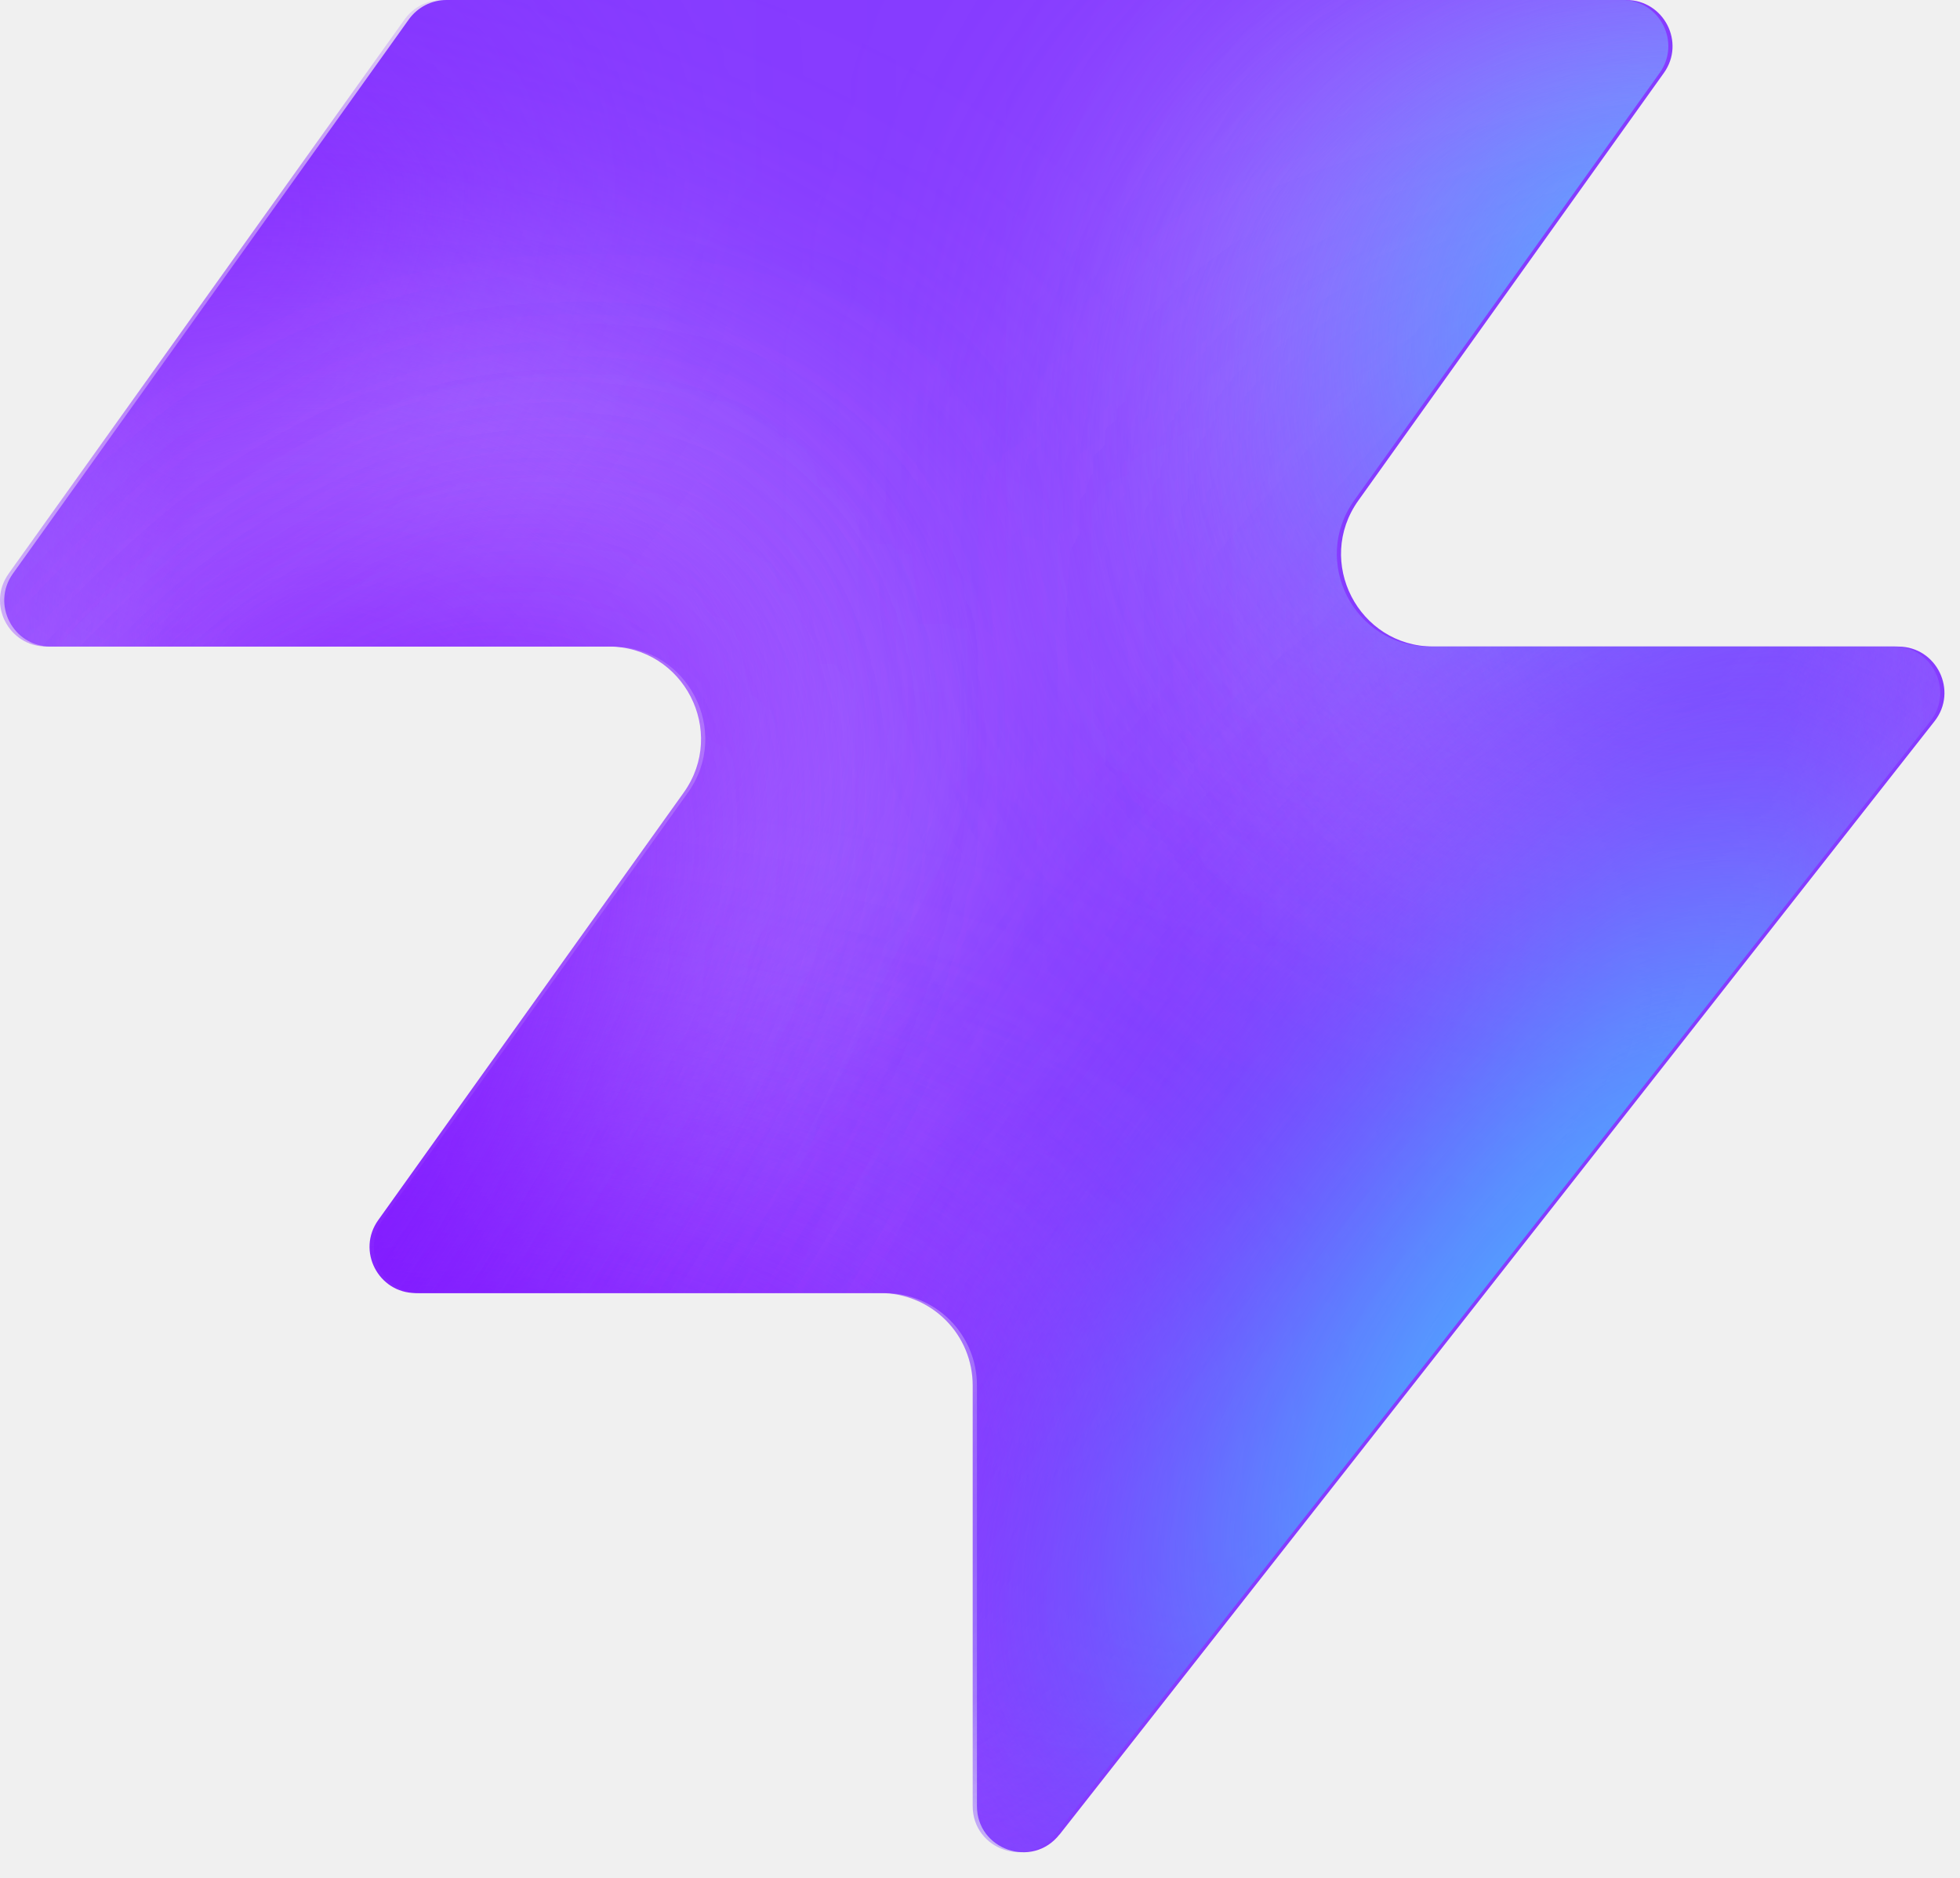
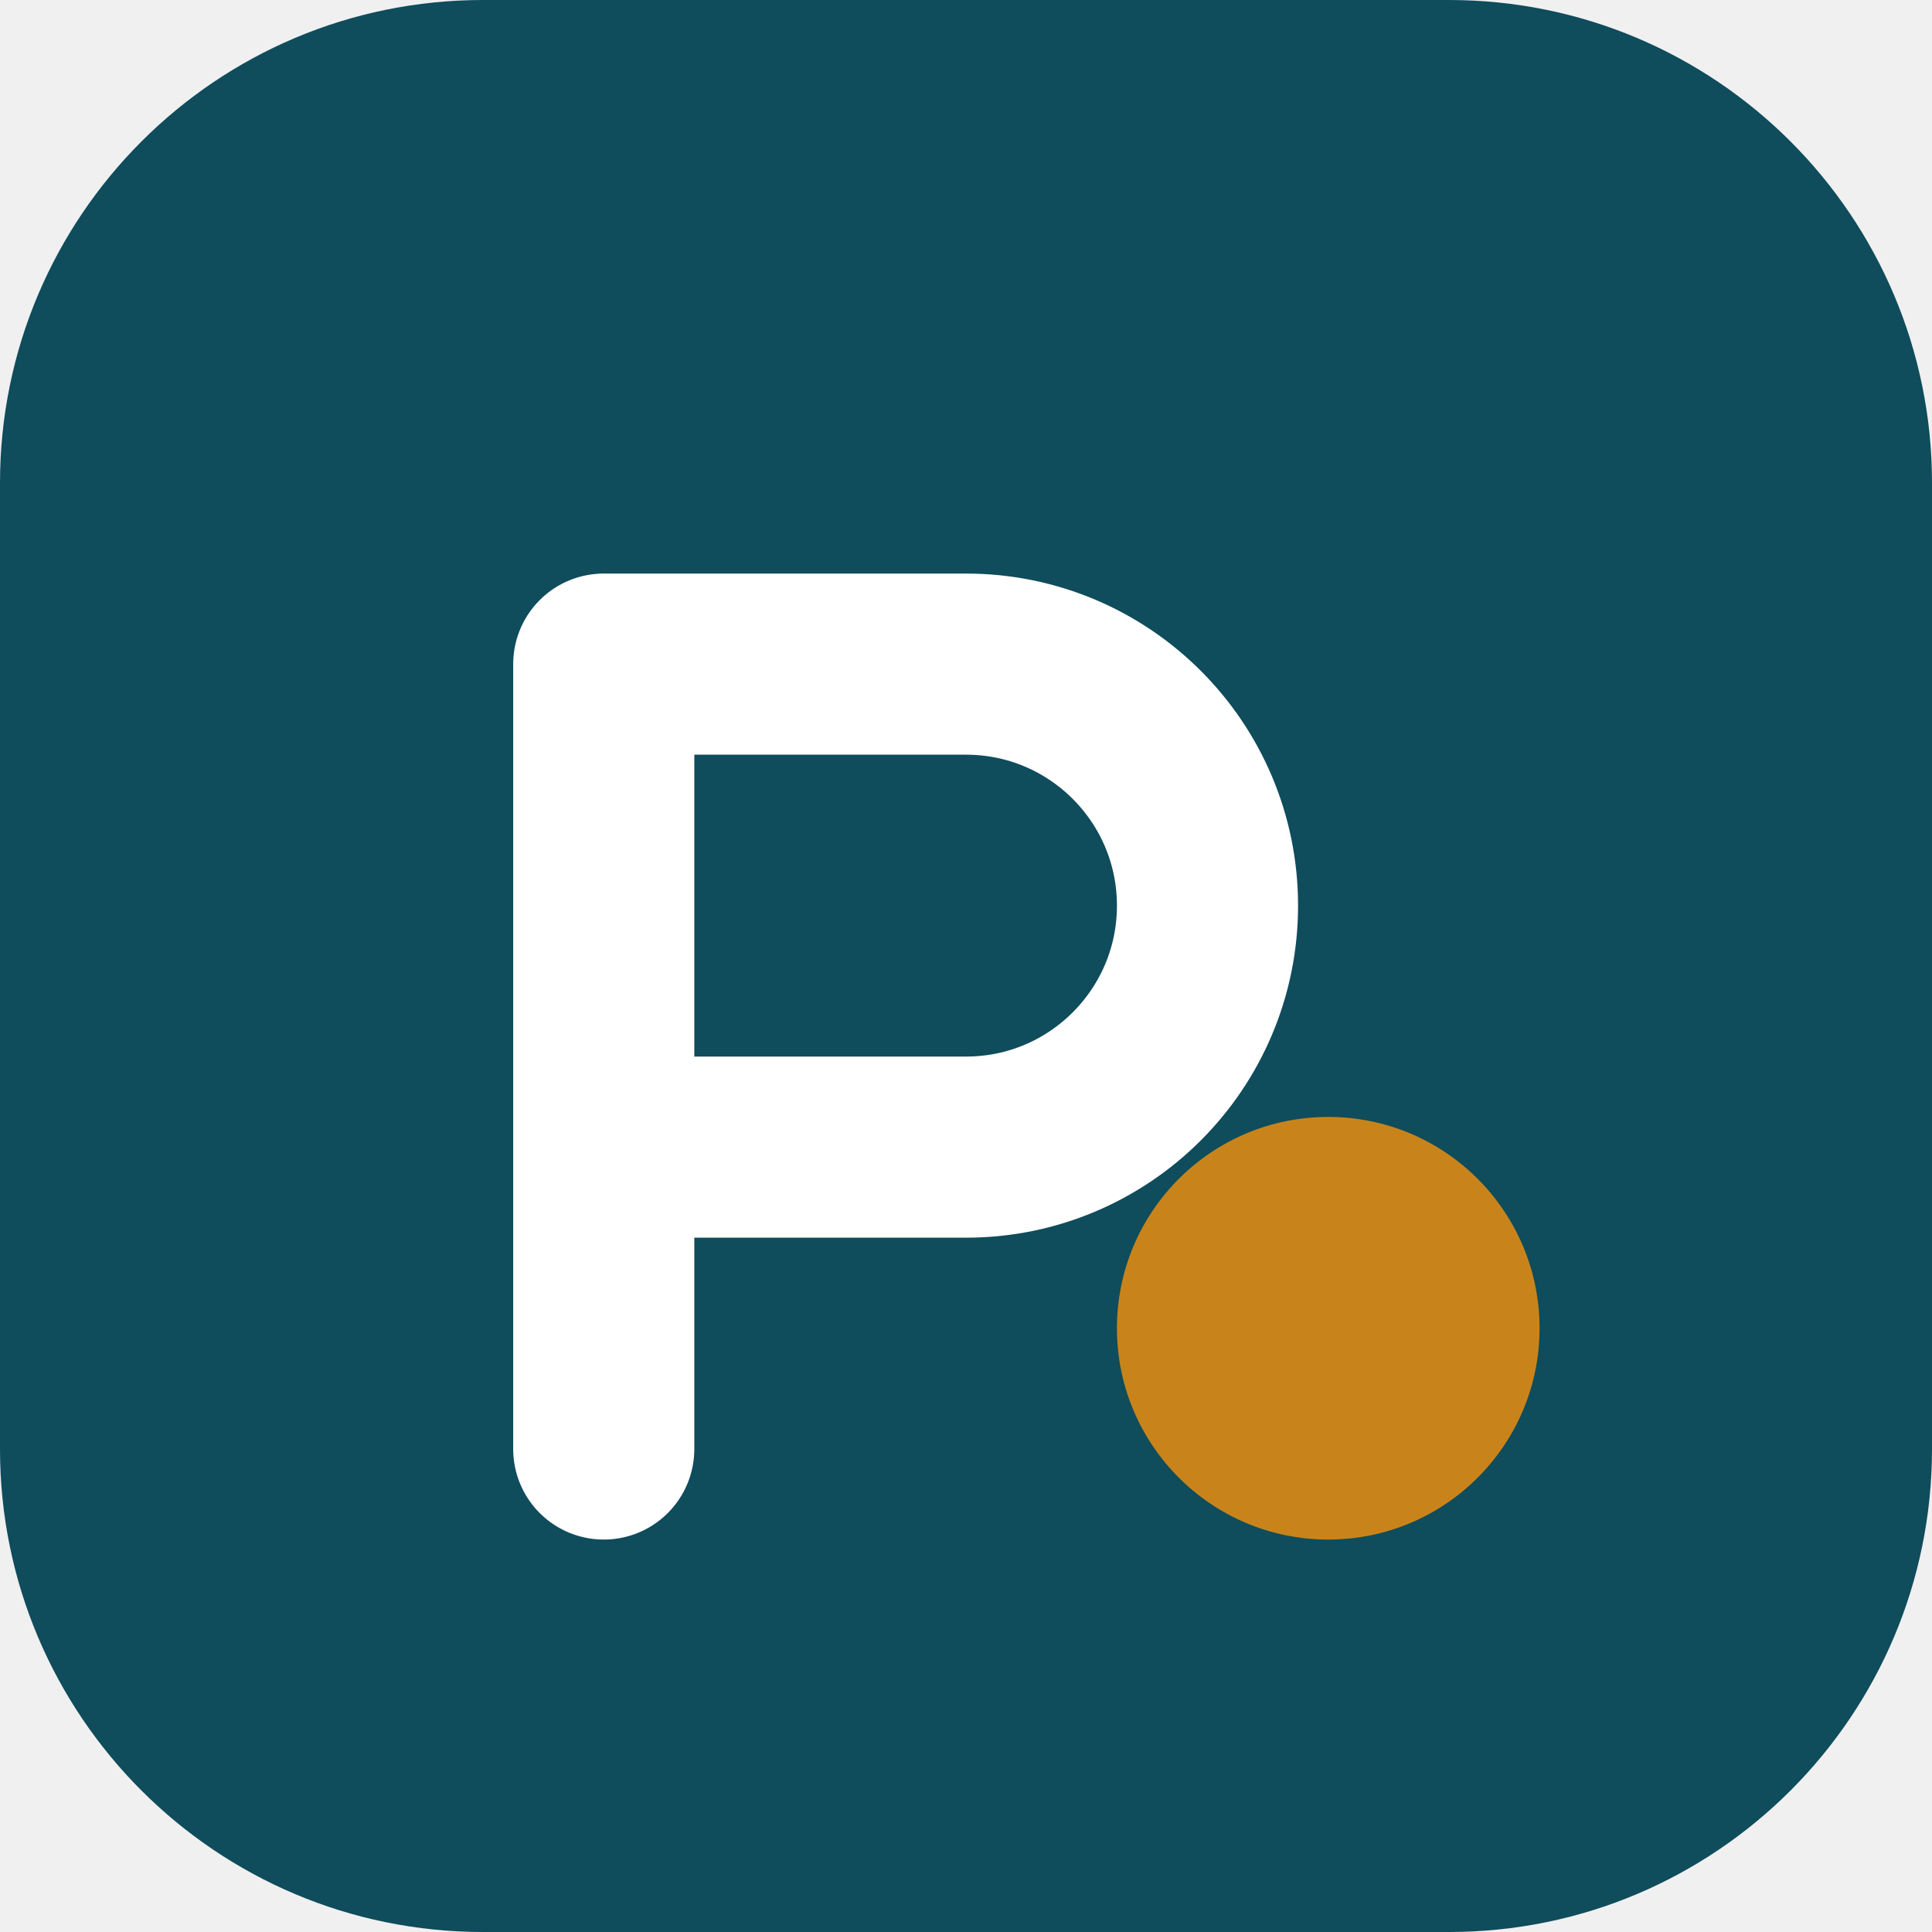
- <svg xmlns="http://www.w3.org/2000/svg" width="48" height="46" fill="none" viewBox="0 0 48 46">
-   <path fill="#863bff" d="M25.946 44.938c-.664.845-2.021.375-2.021-.698V33.937a2.26 2.26 0 0 0-2.262-2.262H10.287c-.92 0-1.456-1.04-.92-1.788l7.48-10.471c1.07-1.497 0-3.578-1.842-3.578H1.237c-.92 0-1.456-1.04-.92-1.788L10.013.474c.214-.297.556-.474.92-.474h28.894c.92 0 1.456 1.04.92 1.788l-7.48 10.471c-1.07 1.498 0 3.579 1.842 3.579h11.377c.943 0 1.473 1.088.89 1.83L25.947 44.94z" style="fill:#863bff;fill:color(display-p3 .525 .23 1);fill-opacity:1" />
-   <mask id="a" width="48" height="46" x="0" y="0" maskUnits="userSpaceOnUse" style="mask-type:alpha">
-     <path fill="#000" d="M25.842 44.938c-.664.844-2.021.375-2.021-.698V33.937a2.26 2.26 0 0 0-2.262-2.262H10.183c-.92 0-1.456-1.04-.92-1.788l7.48-10.471c1.07-1.498 0-3.579-1.842-3.579H1.133c-.92 0-1.456-1.04-.92-1.787L9.91.473c.214-.297.556-.474.92-.474h28.894c.92 0 1.456 1.04.92 1.788l-7.48 10.471c-1.07 1.498 0 3.578 1.842 3.578h11.377c.943 0 1.473 1.088.89 1.832L25.843 44.94z" style="fill:#000;fill-opacity:1" />
-   </mask>
-   <g mask="url(#a)">
-     <g filter="url(#b)">
-       <ellipse cx="5.508" cy="14.704" fill="#ede6ff" rx="5.508" ry="14.704" style="fill:#ede6ff;fill:color(display-p3 .927 .903 1);fill-opacity:1" transform="matrix(.00324 1 1 -.00324 -4.47 31.516)" />
-     </g>
-     <g filter="url(#c)">
-       <ellipse cx="10.399" cy="29.851" fill="#ede6ff" rx="10.399" ry="29.851" style="fill:#ede6ff;fill:color(display-p3 .927 .903 1);fill-opacity:1" transform="matrix(.00324 1 1 -.00324 -39.328 7.883)" />
-     </g>
-     <g filter="url(#d)">
-       <ellipse cx="5.508" cy="30.487" fill="#7e14ff" rx="5.508" ry="30.487" style="fill:#7e14ff;fill:color(display-p3 .492 .077 1);fill-opacity:1" transform="rotate(89.814 -25.913 -14.639)scale(1 -1)" />
-     </g>
-     <g filter="url(#e)">
-       <ellipse cx="5.508" cy="30.599" fill="#7e14ff" rx="5.508" ry="30.599" style="fill:#7e14ff;fill:color(display-p3 .492 .077 1);fill-opacity:1" transform="rotate(89.814 -32.644 -3.334)scale(1 -1)" />
-     </g>
-     <g filter="url(#f)">
-       <ellipse cx="5.508" cy="30.599" fill="#7e14ff" rx="5.508" ry="30.599" style="fill:#7e14ff;fill:color(display-p3 .492 .077 1);fill-opacity:1" transform="matrix(.00324 1 1 -.00324 -34.34 30.47)" />
-     </g>
-     <g filter="url(#g)">
-       <ellipse cx="14.072" cy="22.078" fill="#ede6ff" rx="14.072" ry="22.078" style="fill:#ede6ff;fill:color(display-p3 .927 .903 1);fill-opacity:1" transform="rotate(93.35 24.506 48.493)scale(-1 1)" />
-     </g>
-     <g filter="url(#h)">
-       <ellipse cx="3.47" cy="21.501" fill="#7e14ff" rx="3.47" ry="21.501" style="fill:#7e14ff;fill:color(display-p3 .492 .077 1);fill-opacity:1" transform="rotate(89.009 28.708 47.59)scale(-1 1)" />
-     </g>
-     <g filter="url(#i)">
-       <ellipse cx="3.47" cy="21.501" fill="#7e14ff" rx="3.47" ry="21.501" style="fill:#7e14ff;fill:color(display-p3 .492 .077 1);fill-opacity:1" transform="rotate(89.009 28.708 47.59)scale(-1 1)" />
-     </g>
-     <g filter="url(#j)">
-       <ellipse cx=".387" cy="8.972" fill="#7e14ff" rx="4.407" ry="29.108" style="fill:#7e14ff;fill:color(display-p3 .492 .077 1);fill-opacity:1" transform="rotate(39.51 .387 8.972)" />
-     </g>
-     <g filter="url(#k)">
-       <ellipse cx="47.523" cy="-6.092" fill="#7e14ff" rx="4.407" ry="29.108" style="fill:#7e14ff;fill:color(display-p3 .492 .077 1);fill-opacity:1" transform="rotate(37.892 47.523 -6.092)" />
-     </g>
-     <g filter="url(#l)">
-       <ellipse cx="41.412" cy="6.333" fill="#47bfff" rx="5.971" ry="9.665" style="fill:#47bfff;fill:color(display-p3 .28 .748 1);fill-opacity:1" transform="rotate(37.892 41.412 6.333)" />
-     </g>
-     <g filter="url(#m)">
-       <ellipse cx="-1.879" cy="38.332" fill="#7e14ff" rx="4.407" ry="29.108" style="fill:#7e14ff;fill:color(display-p3 .492 .077 1);fill-opacity:1" transform="rotate(37.892 -1.88 38.332)" />
-     </g>
-     <g filter="url(#n)">
-       <ellipse cx="-1.879" cy="38.332" fill="#7e14ff" rx="4.407" ry="29.108" style="fill:#7e14ff;fill:color(display-p3 .492 .077 1);fill-opacity:1" transform="rotate(37.892 -1.88 38.332)" />
-     </g>
-     <g filter="url(#o)">
-       <ellipse cx="35.651" cy="29.907" fill="#7e14ff" rx="4.407" ry="29.108" style="fill:#7e14ff;fill:color(display-p3 .492 .077 1);fill-opacity:1" transform="rotate(37.892 35.651 29.907)" />
-     </g>
-     <g filter="url(#p)">
-       <ellipse cx="38.418" cy="32.4" fill="#47bfff" rx="5.971" ry="15.297" style="fill:#47bfff;fill:color(display-p3 .28 .748 1);fill-opacity:1" transform="rotate(37.892 38.418 32.4)" />
-     </g>
-   </g>
-   <defs>
-     <filter id="b" width="60.045" height="41.654" x="-19.77" y="16.149" color-interpolation-filters="sRGB" filterUnits="userSpaceOnUse">
-       <feFlood flood-opacity="0" result="BackgroundImageFix" />
-       <feBlend in="SourceGraphic" in2="BackgroundImageFix" result="shape" />
-       <feGaussianBlur result="effect1_foregroundBlur_2002_17158" stdDeviation="7.659" />
-     </filter>
-     <filter id="c" width="90.34" height="51.437" x="-54.613" y="-7.533" color-interpolation-filters="sRGB" filterUnits="userSpaceOnUse">
-       <feFlood flood-opacity="0" result="BackgroundImageFix" />
-       <feBlend in="SourceGraphic" in2="BackgroundImageFix" result="shape" />
-       <feGaussianBlur result="effect1_foregroundBlur_2002_17158" stdDeviation="7.659" />
-     </filter>
-     <filter id="d" width="79.355" height="29.4" x="-49.64" y="2.03" color-interpolation-filters="sRGB" filterUnits="userSpaceOnUse">
-       <feFlood flood-opacity="0" result="BackgroundImageFix" />
-       <feBlend in="SourceGraphic" in2="BackgroundImageFix" result="shape" />
-       <feGaussianBlur result="effect1_foregroundBlur_2002_17158" stdDeviation="4.596" />
-     </filter>
-     <filter id="e" width="79.579" height="29.4" x="-45.045" y="20.029" color-interpolation-filters="sRGB" filterUnits="userSpaceOnUse">
-       <feFlood flood-opacity="0" result="BackgroundImageFix" />
-       <feBlend in="SourceGraphic" in2="BackgroundImageFix" result="shape" />
-       <feGaussianBlur result="effect1_foregroundBlur_2002_17158" stdDeviation="4.596" />
-     </filter>
-     <filter id="f" width="79.579" height="29.4" x="-43.513" y="21.178" color-interpolation-filters="sRGB" filterUnits="userSpaceOnUse">
-       <feFlood flood-opacity="0" result="BackgroundImageFix" />
-       <feBlend in="SourceGraphic" in2="BackgroundImageFix" result="shape" />
-       <feGaussianBlur result="effect1_foregroundBlur_2002_17158" stdDeviation="4.596" />
-     </filter>
-     <filter id="g" width="74.749" height="58.852" x="15.756" y="-17.901" color-interpolation-filters="sRGB" filterUnits="userSpaceOnUse">
-       <feFlood flood-opacity="0" result="BackgroundImageFix" />
-       <feBlend in="SourceGraphic" in2="BackgroundImageFix" result="shape" />
-       <feGaussianBlur result="effect1_foregroundBlur_2002_17158" stdDeviation="7.659" />
-     </filter>
-     <filter id="h" width="61.377" height="25.362" x="23.548" y="2.284" color-interpolation-filters="sRGB" filterUnits="userSpaceOnUse">
-       <feFlood flood-opacity="0" result="BackgroundImageFix" />
-       <feBlend in="SourceGraphic" in2="BackgroundImageFix" result="shape" />
-       <feGaussianBlur result="effect1_foregroundBlur_2002_17158" stdDeviation="4.596" />
-     </filter>
-     <filter id="i" width="61.377" height="25.362" x="23.548" y="2.284" color-interpolation-filters="sRGB" filterUnits="userSpaceOnUse">
-       <feFlood flood-opacity="0" result="BackgroundImageFix" />
-       <feBlend in="SourceGraphic" in2="BackgroundImageFix" result="shape" />
-       <feGaussianBlur result="effect1_foregroundBlur_2002_17158" stdDeviation="4.596" />
-     </filter>
-     <filter id="j" width="56.045" height="63.649" x="-27.636" y="-22.853" color-interpolation-filters="sRGB" filterUnits="userSpaceOnUse">
-       <feFlood flood-opacity="0" result="BackgroundImageFix" />
-       <feBlend in="SourceGraphic" in2="BackgroundImageFix" result="shape" />
-       <feGaussianBlur result="effect1_foregroundBlur_2002_17158" stdDeviation="4.596" />
-     </filter>
-     <filter id="k" width="54.814" height="64.646" x="20.116" y="-38.415" color-interpolation-filters="sRGB" filterUnits="userSpaceOnUse">
-       <feFlood flood-opacity="0" result="BackgroundImageFix" />
-       <feBlend in="SourceGraphic" in2="BackgroundImageFix" result="shape" />
-       <feGaussianBlur result="effect1_foregroundBlur_2002_17158" stdDeviation="4.596" />
-     </filter>
-     <filter id="l" width="33.541" height="35.313" x="24.641" y="-11.323" color-interpolation-filters="sRGB" filterUnits="userSpaceOnUse">
-       <feFlood flood-opacity="0" result="BackgroundImageFix" />
-       <feBlend in="SourceGraphic" in2="BackgroundImageFix" result="shape" />
-       <feGaussianBlur result="effect1_foregroundBlur_2002_17158" stdDeviation="4.596" />
-     </filter>
-     <filter id="m" width="54.814" height="64.646" x="-29.286" y="6.009" color-interpolation-filters="sRGB" filterUnits="userSpaceOnUse">
-       <feFlood flood-opacity="0" result="BackgroundImageFix" />
-       <feBlend in="SourceGraphic" in2="BackgroundImageFix" result="shape" />
-       <feGaussianBlur result="effect1_foregroundBlur_2002_17158" stdDeviation="4.596" />
-     </filter>
-     <filter id="n" width="54.814" height="64.646" x="-29.286" y="6.009" color-interpolation-filters="sRGB" filterUnits="userSpaceOnUse">
-       <feFlood flood-opacity="0" result="BackgroundImageFix" />
-       <feBlend in="SourceGraphic" in2="BackgroundImageFix" result="shape" />
-       <feGaussianBlur result="effect1_foregroundBlur_2002_17158" stdDeviation="4.596" />
-     </filter>
-     <filter id="o" width="54.814" height="64.646" x="8.244" y="-2.416" color-interpolation-filters="sRGB" filterUnits="userSpaceOnUse">
-       <feFlood flood-opacity="0" result="BackgroundImageFix" />
-       <feBlend in="SourceGraphic" in2="BackgroundImageFix" result="shape" />
-       <feGaussianBlur result="effect1_foregroundBlur_2002_17158" stdDeviation="4.596" />
-     </filter>
-     <filter id="p" width="39.409" height="43.623" x="18.713" y="10.588" color-interpolation-filters="sRGB" filterUnits="userSpaceOnUse">
-       <feFlood flood-opacity="0" result="BackgroundImageFix" />
-       <feBlend in="SourceGraphic" in2="BackgroundImageFix" result="shape" />
-       <feGaussianBlur result="effect1_foregroundBlur_2002_17158" stdDeviation="4.596" />
-     </filter>
-   </defs>
+ <svg xmlns="http://www.w3.org/2000/svg" viewBox="0 0 32 32">
+   <rect width="32" height="32" rx="8" fill="#0F4C5C" />
+   <circle cx="22" cy="22" r="3.5" fill="#C8841A" />
+   <path d="M10 24V11h6a4 4 0 0 1 0 8h-6" fill="none" stroke="#fff" stroke-width="3" stroke-linecap="round" stroke-linejoin="round" />
</svg>
